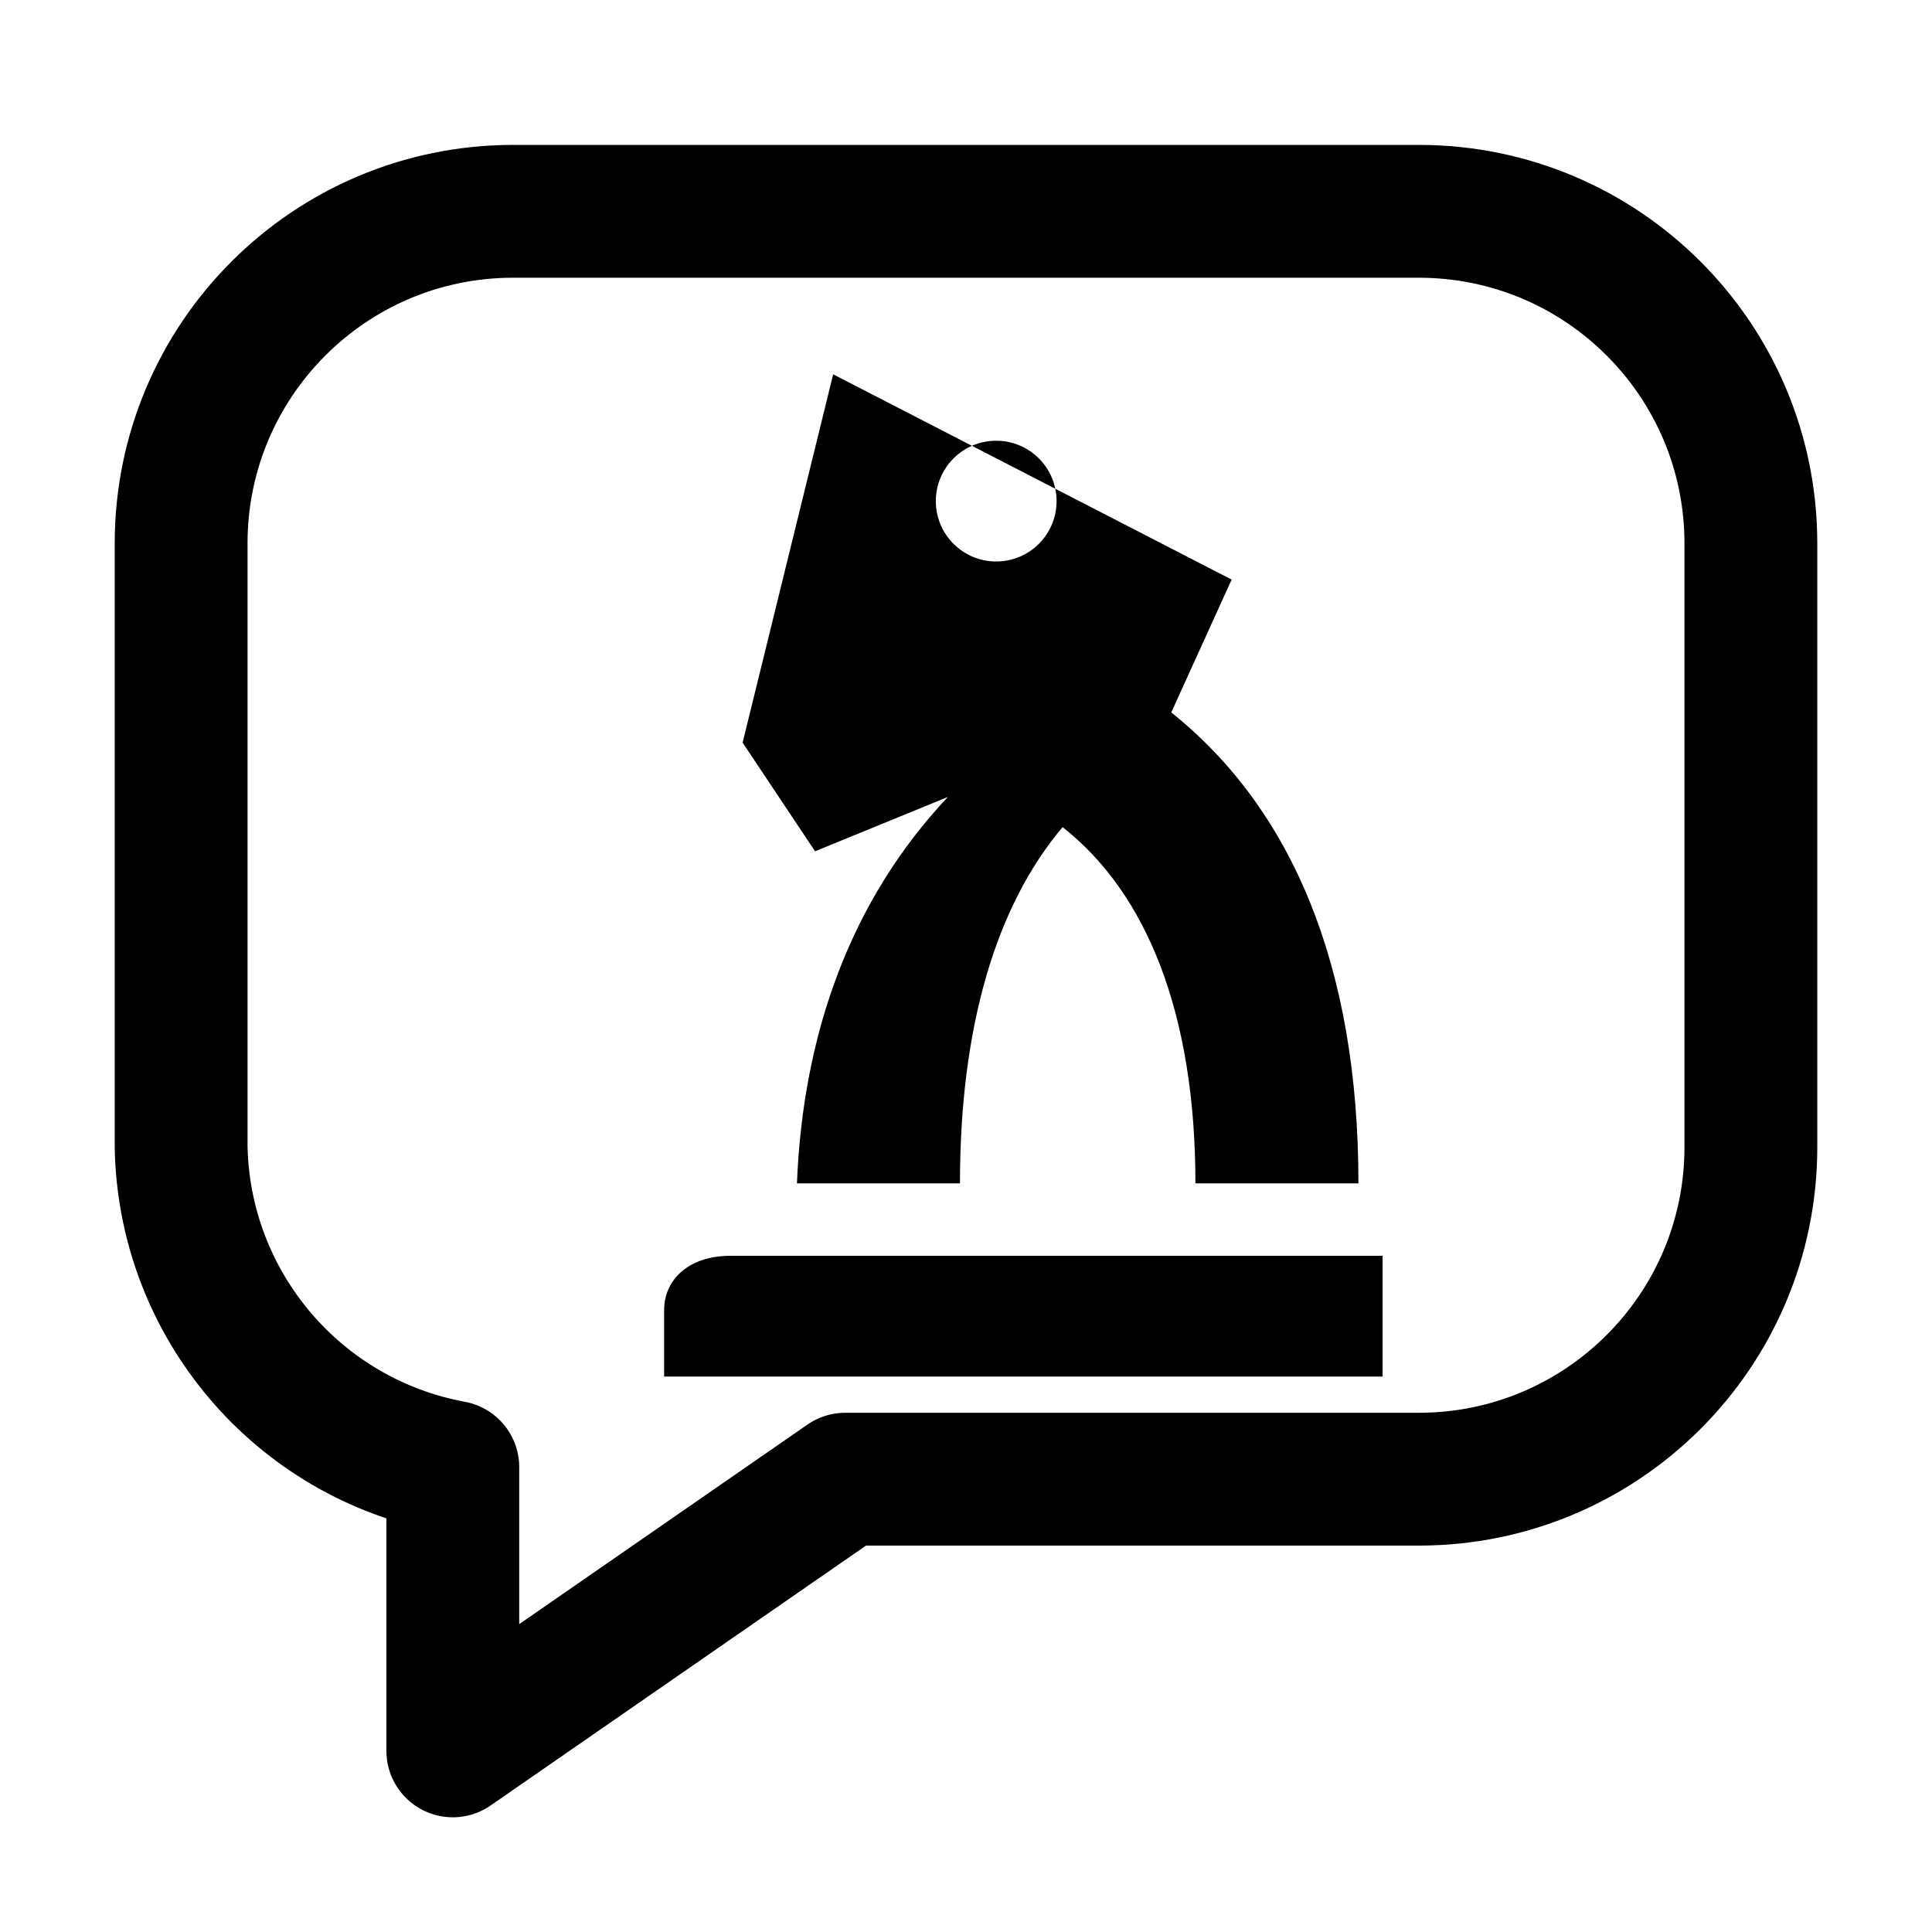
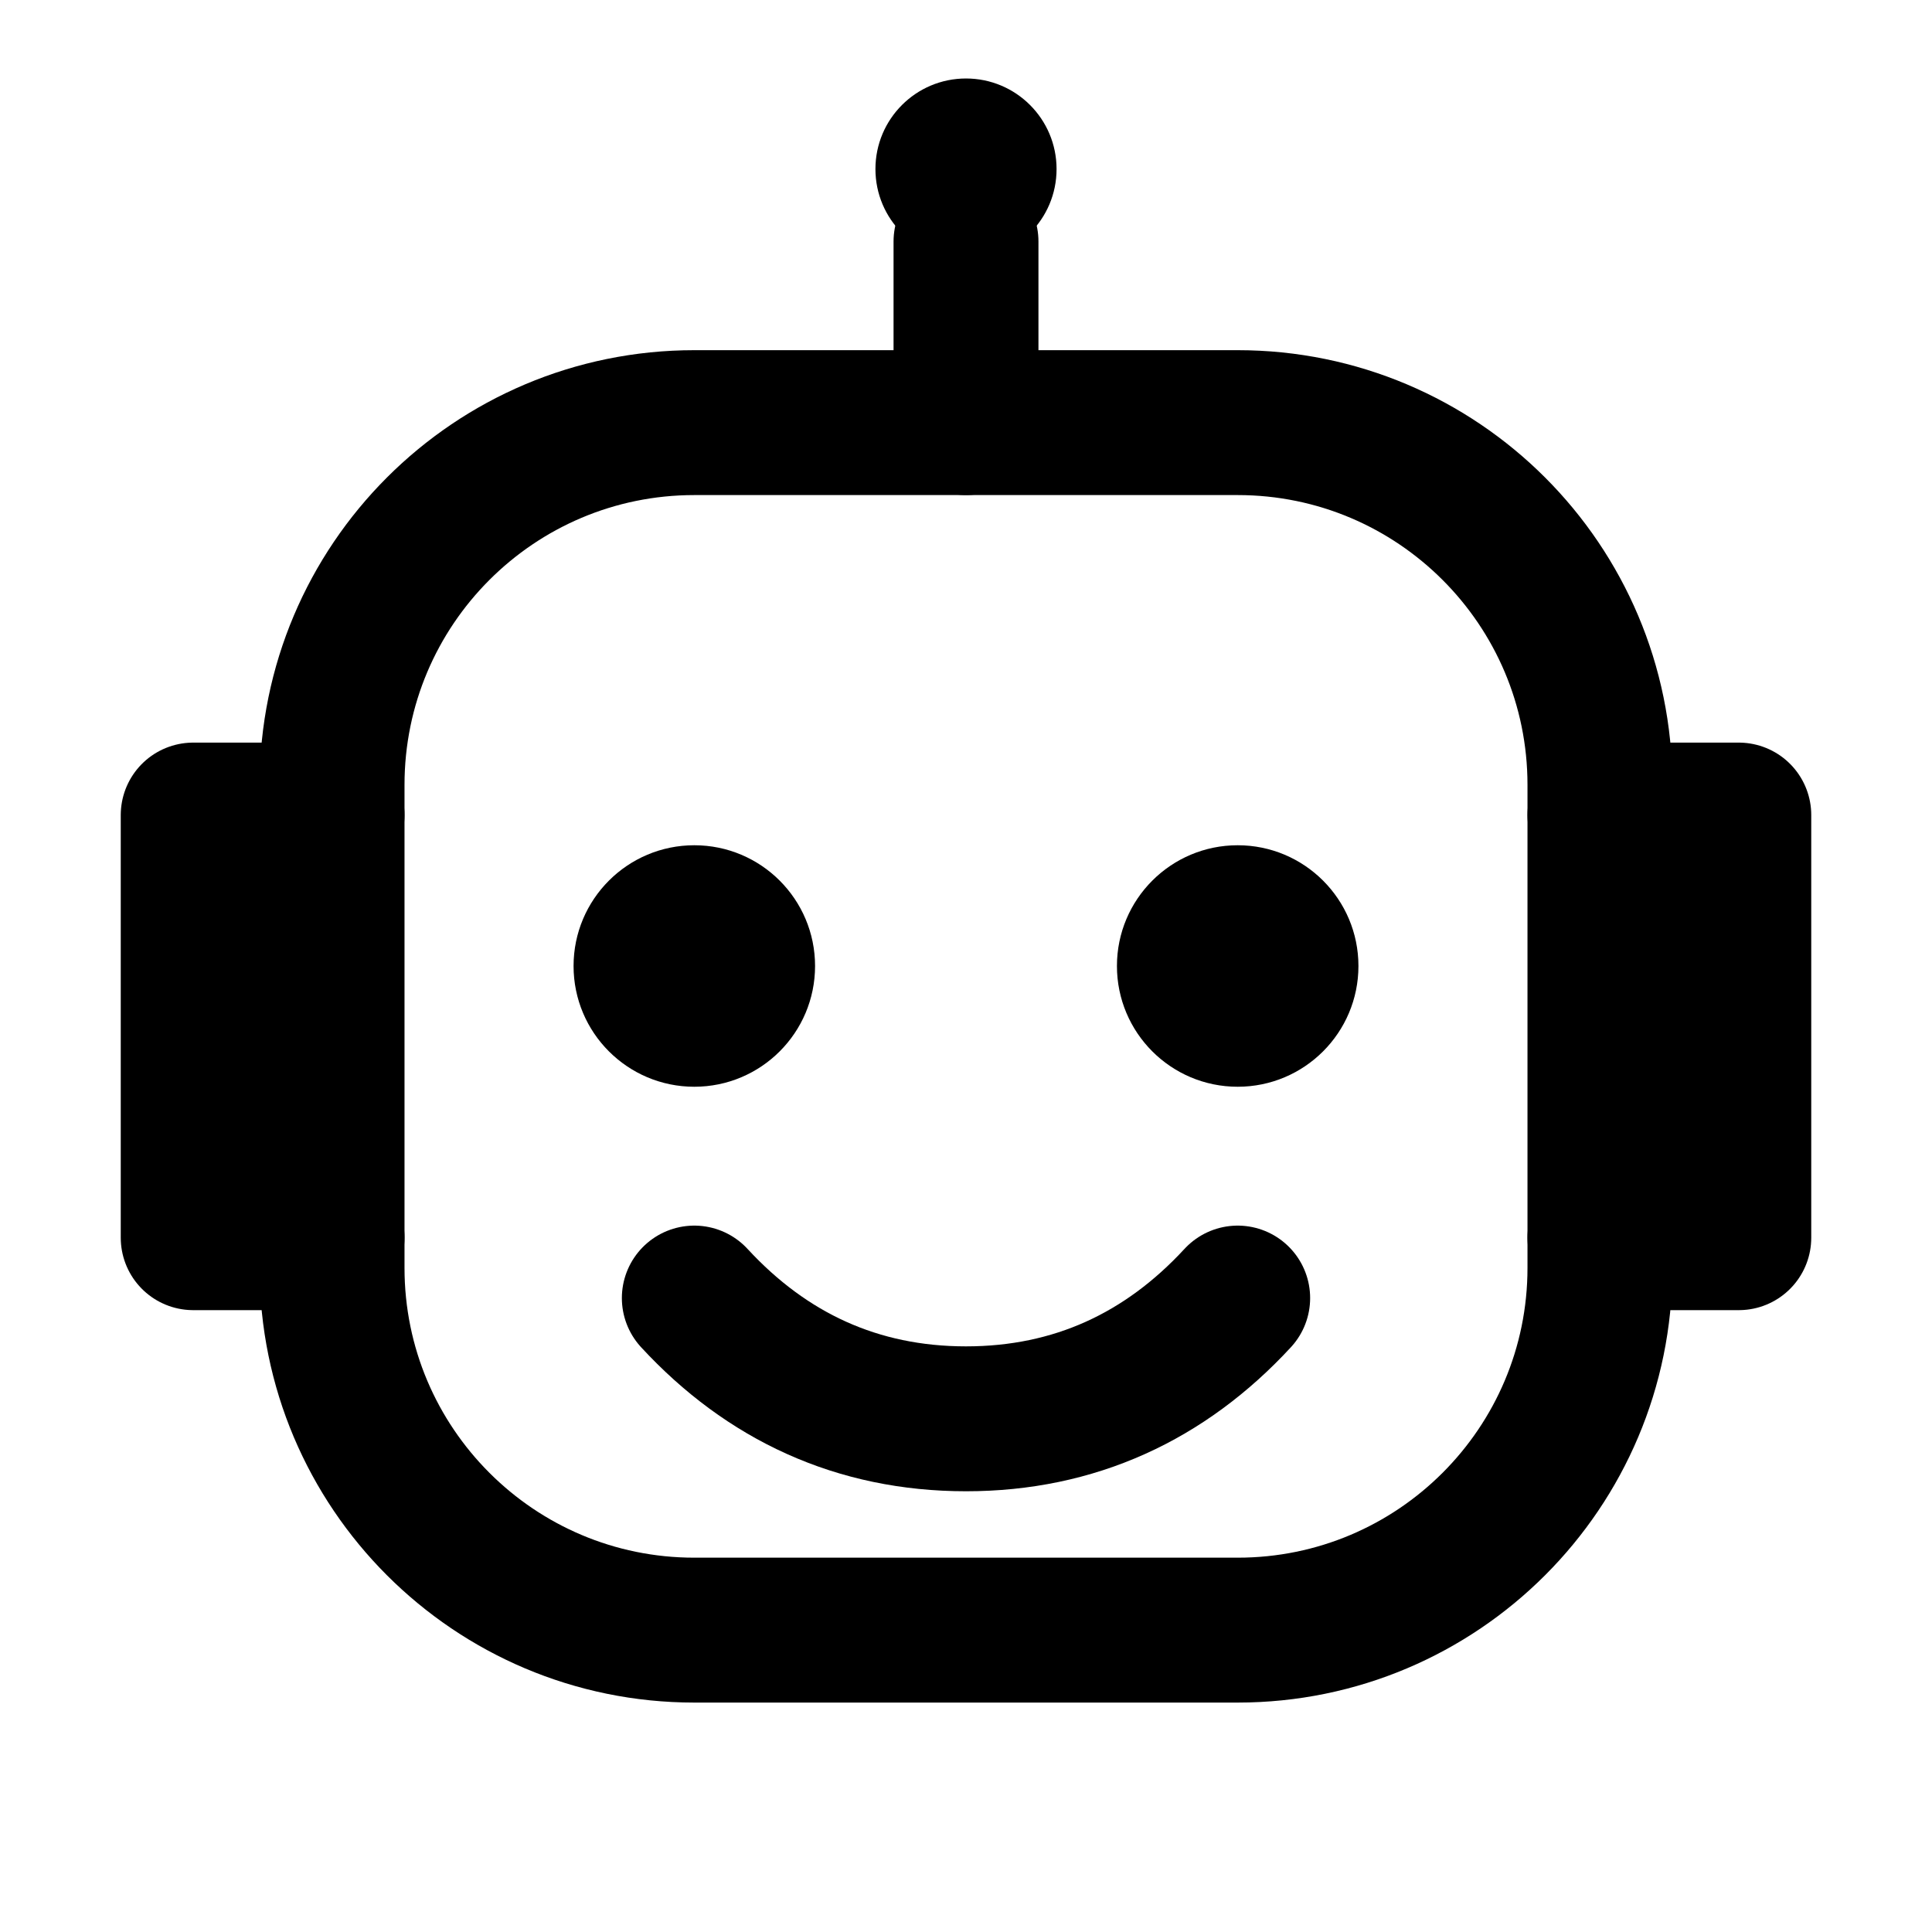
<svg xmlns="http://www.w3.org/2000/svg" viewBox="0 0 32 32">
-   <path fill="none" stroke="#000" stroke-linecap="round" stroke-linejoin="round" stroke-width="2.2" d="M8.5 3.5h15A5.5 5.5 0 0 1 29 9v10a5.5 5.5 0 0 1-5.5 5.5H14L7.5 29v-4.7A5.5 5.5 0 0 1 3 19V9a5.5 5.5 0 0 1 5.5-5.5Z" />
-   <path fill="#000" d="M12.1 20.8h10.8v2H11v-1.1c0-.5.4-.9 1.1-.9Zm1.1-1.2c.1-2.5.9-4.7 2.5-6.4l-2.2.9-1.2-1.8 1.5-6.1 6.6 3.4-1 2.2c2 1.6 3.1 4.2 3.1 7.8h-2.7c0-2.8-.8-4.8-2.2-5.9-1.1 1.3-1.7 3.3-1.7 5.9h-2.7Zm3.3-10.3a1 1 0 1 0 0-2 1 1 0 0 0 0 2Z" />
+   <g fill="none" stroke="#000" stroke-linecap="round" stroke-linejoin="round" stroke-width="2.4">
+     <path d="M16 7V4" />
+     <circle cx="16" cy="2.8" r="1.5" fill="#000" stroke="none" />
+     <rect x="5.5" y="7" width="21" height="20" rx="6" />
+     <path d="M5.5 13.5H3.2v7h2.3M26.5 13.5h2.3v7h-2.3" />
+     <path d="M11.5 21.5c1.2 1.3 2.7 2 4.5 2s3.3-.7 4.5-2" />
+   </g>
+   <circle cx="11.5" cy="16" r="2" fill="#000" />
+   <circle cx="20.5" cy="16" r="2" fill="#000" />
</svg>
